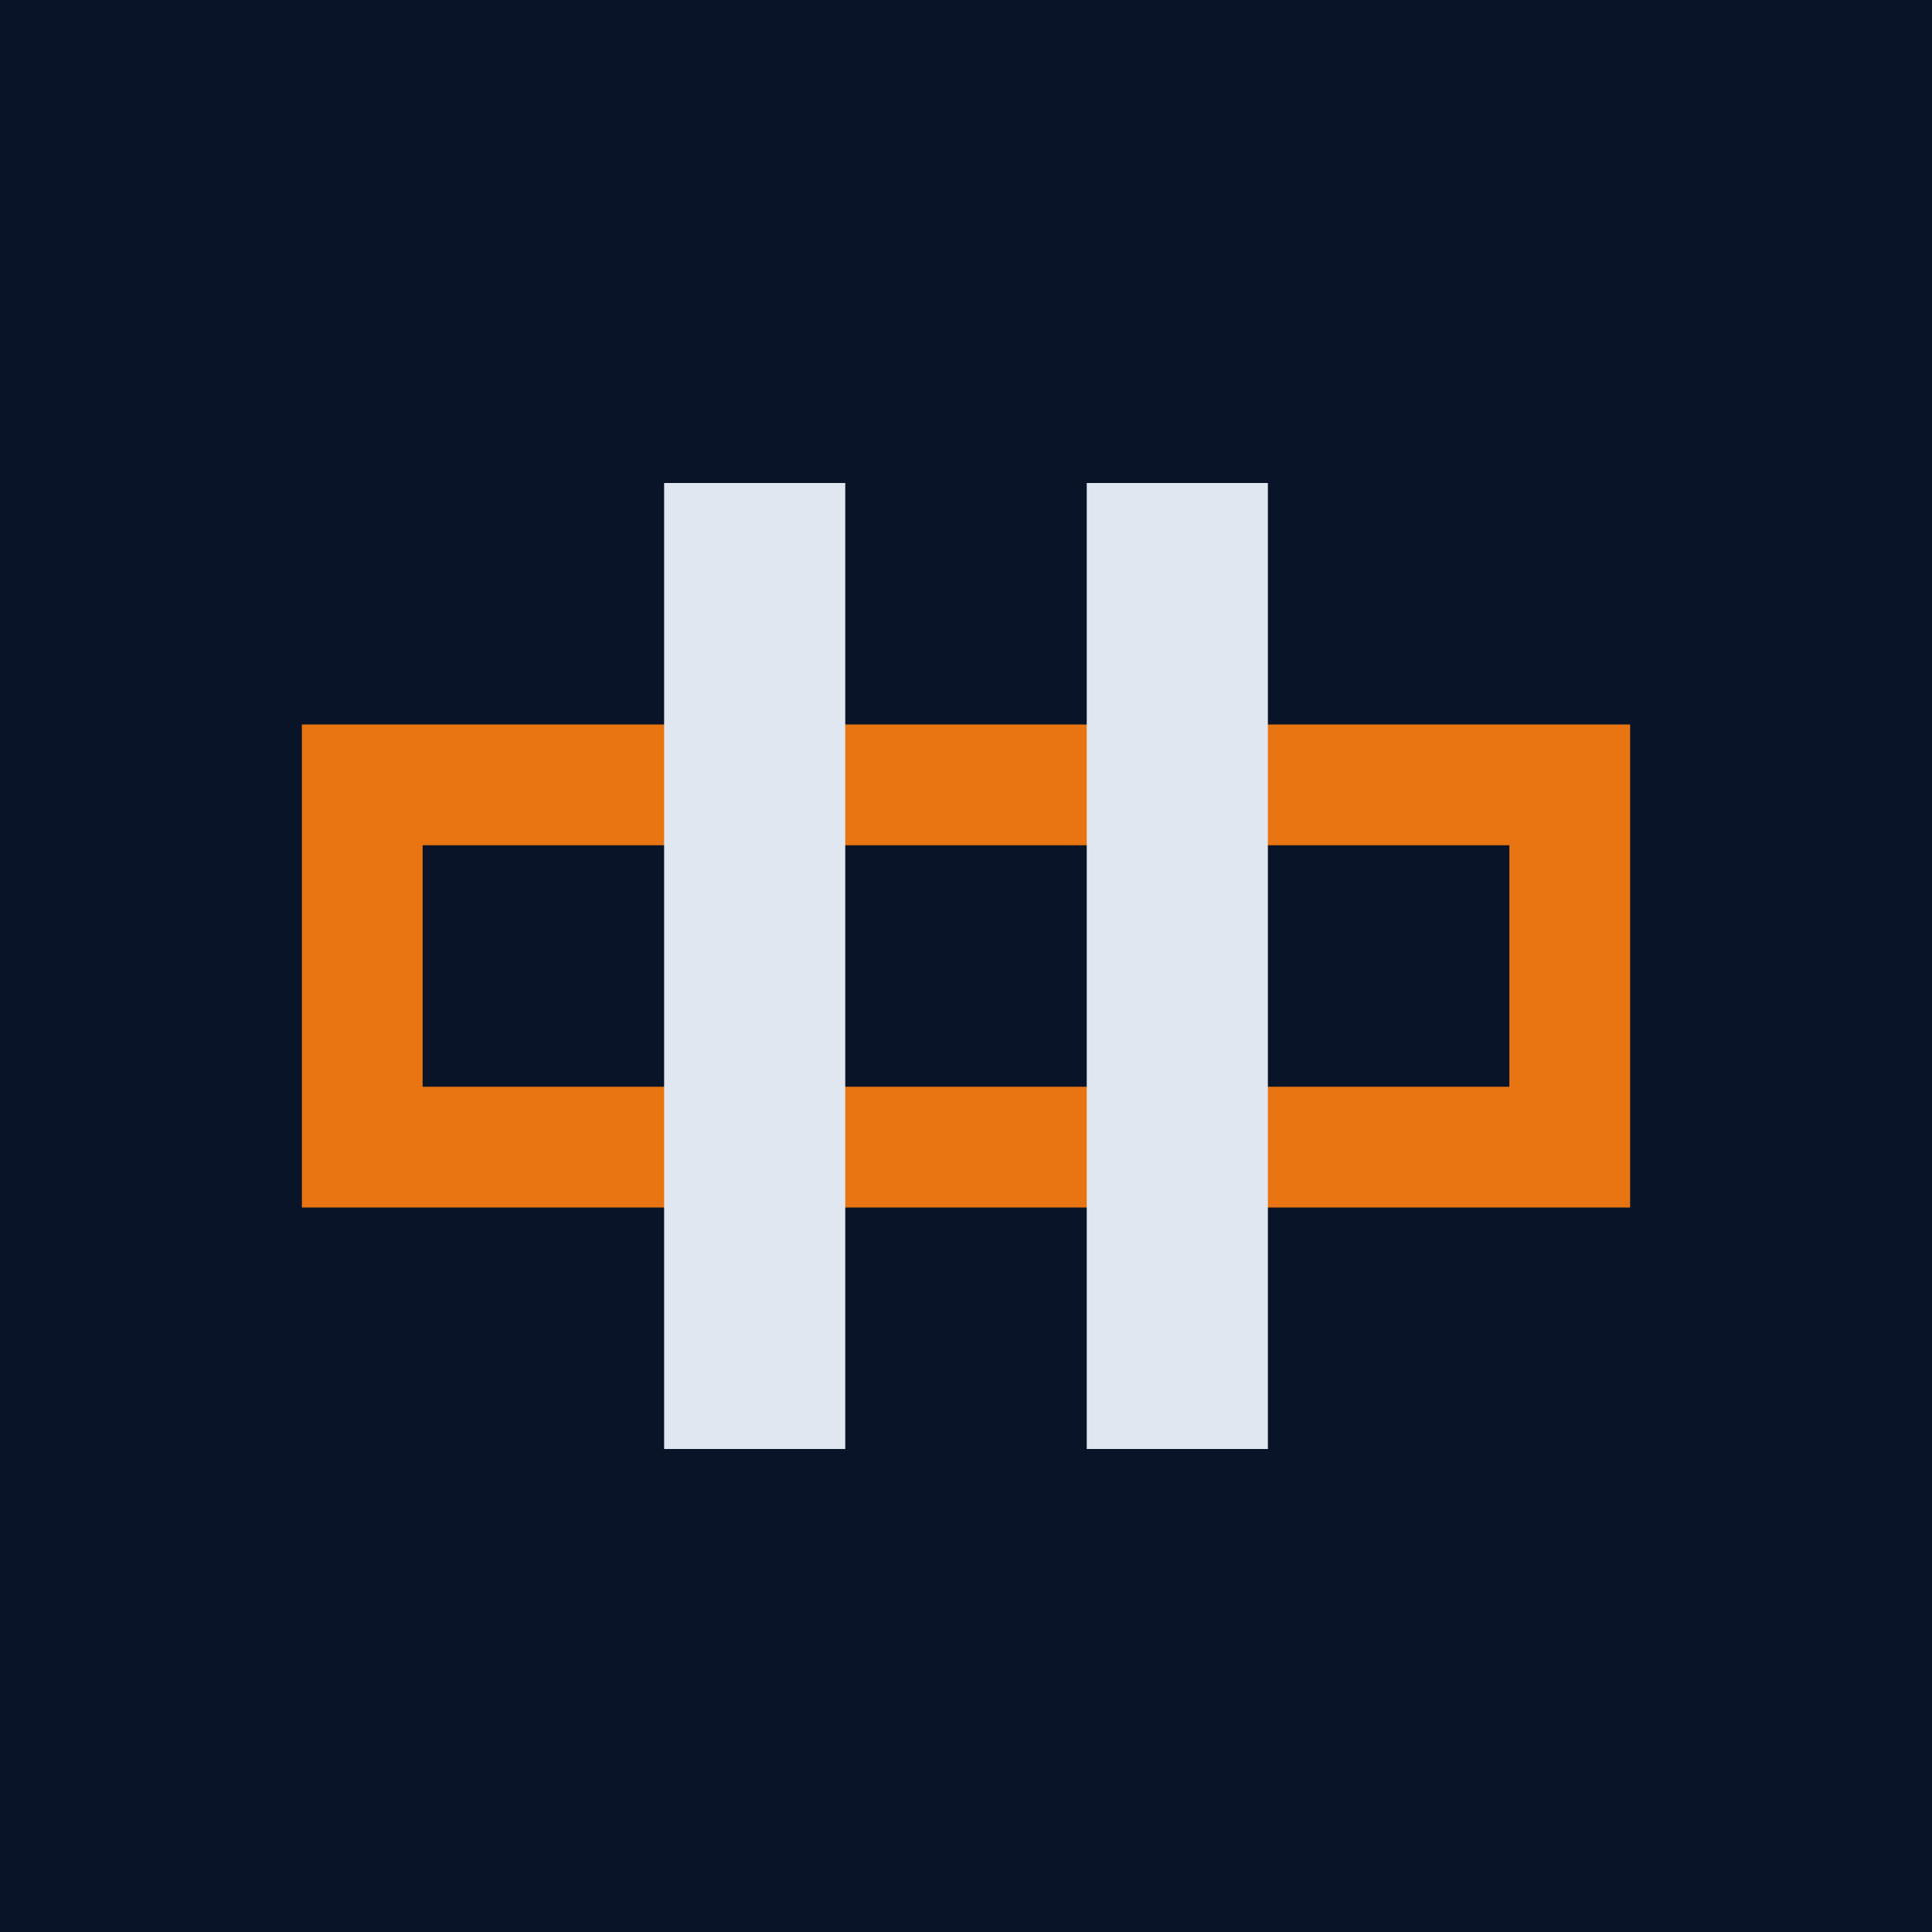
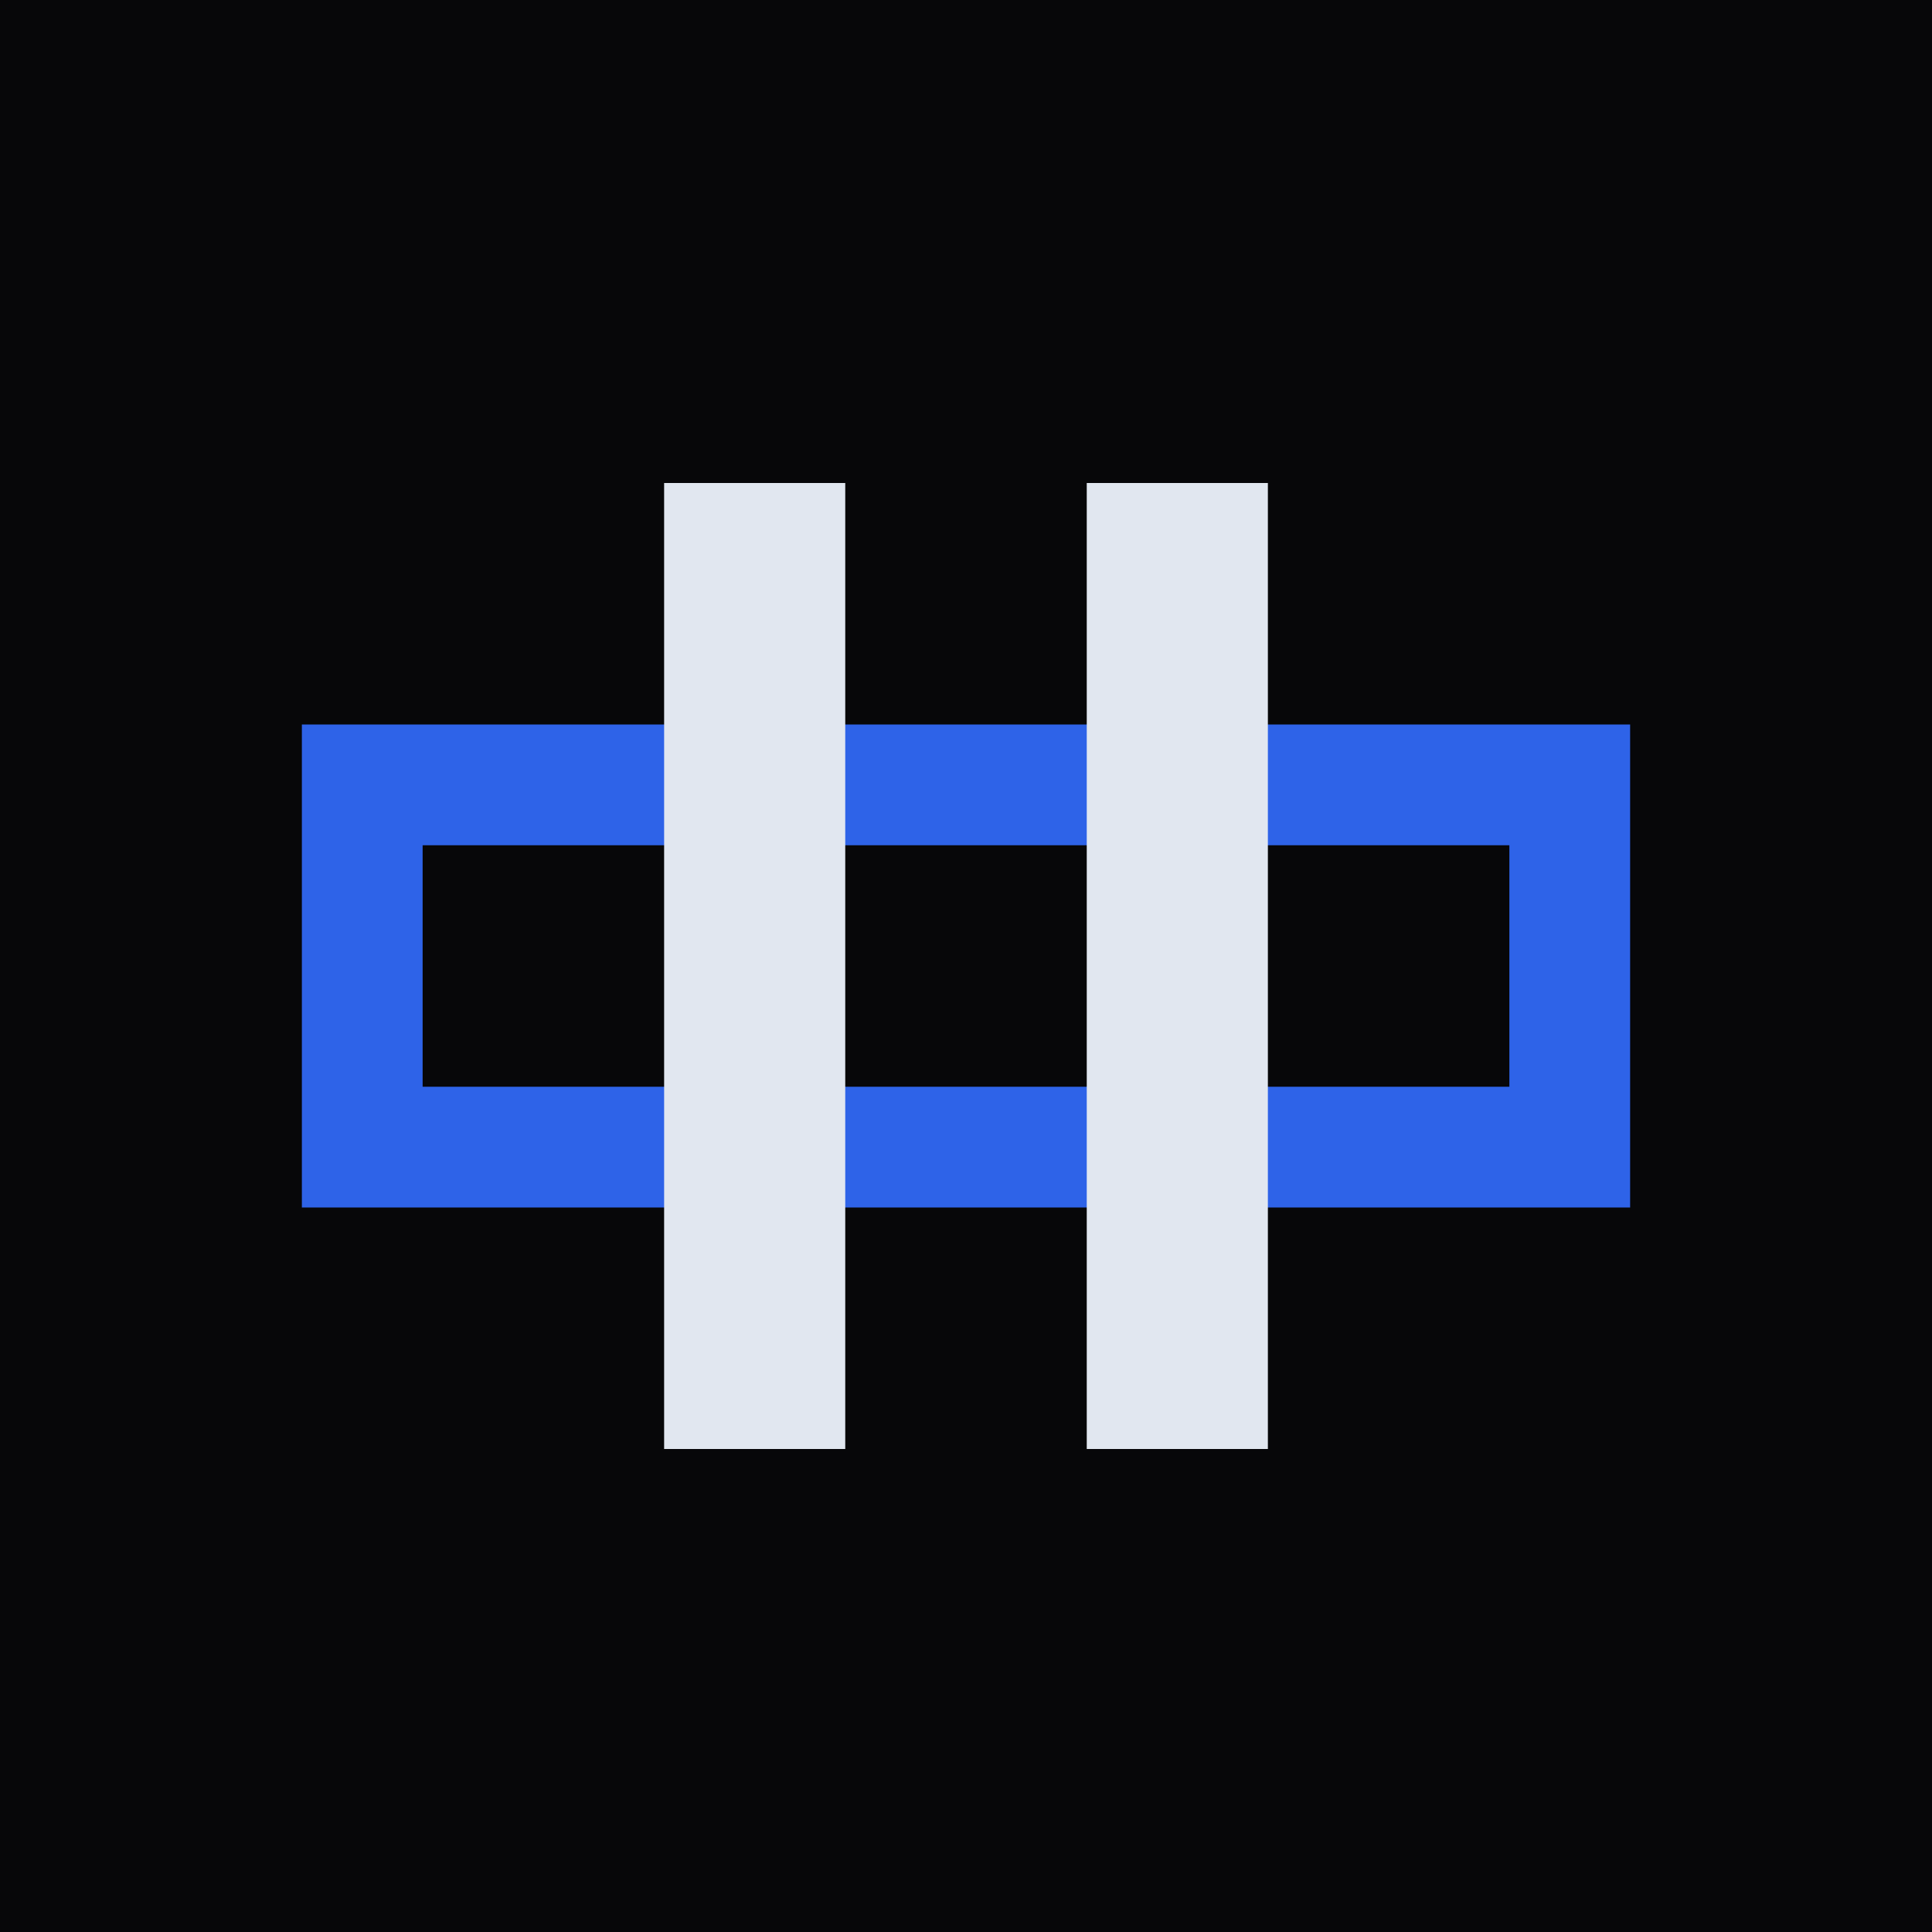
<svg xmlns="http://www.w3.org/2000/svg" viewBox="0 0 32 32">
-   <rect width="32" height="32" fill="#0A1428" />
-   <rect x="6" y="13" width="20" height="6" fill="none" stroke="#E87511" stroke-width="2" />
+   <rect width="32" height="32" fill="#070709" />
+   <rect x="6" y="13" width="20" height="6" fill="none" stroke="#2E63E8" stroke-width="2" />
  <rect x="11" y="8" width="3" height="16" fill="#E1E7F0" />
  <rect x="18" y="8" width="3" height="16" fill="#E1E7F0" />
</svg>
